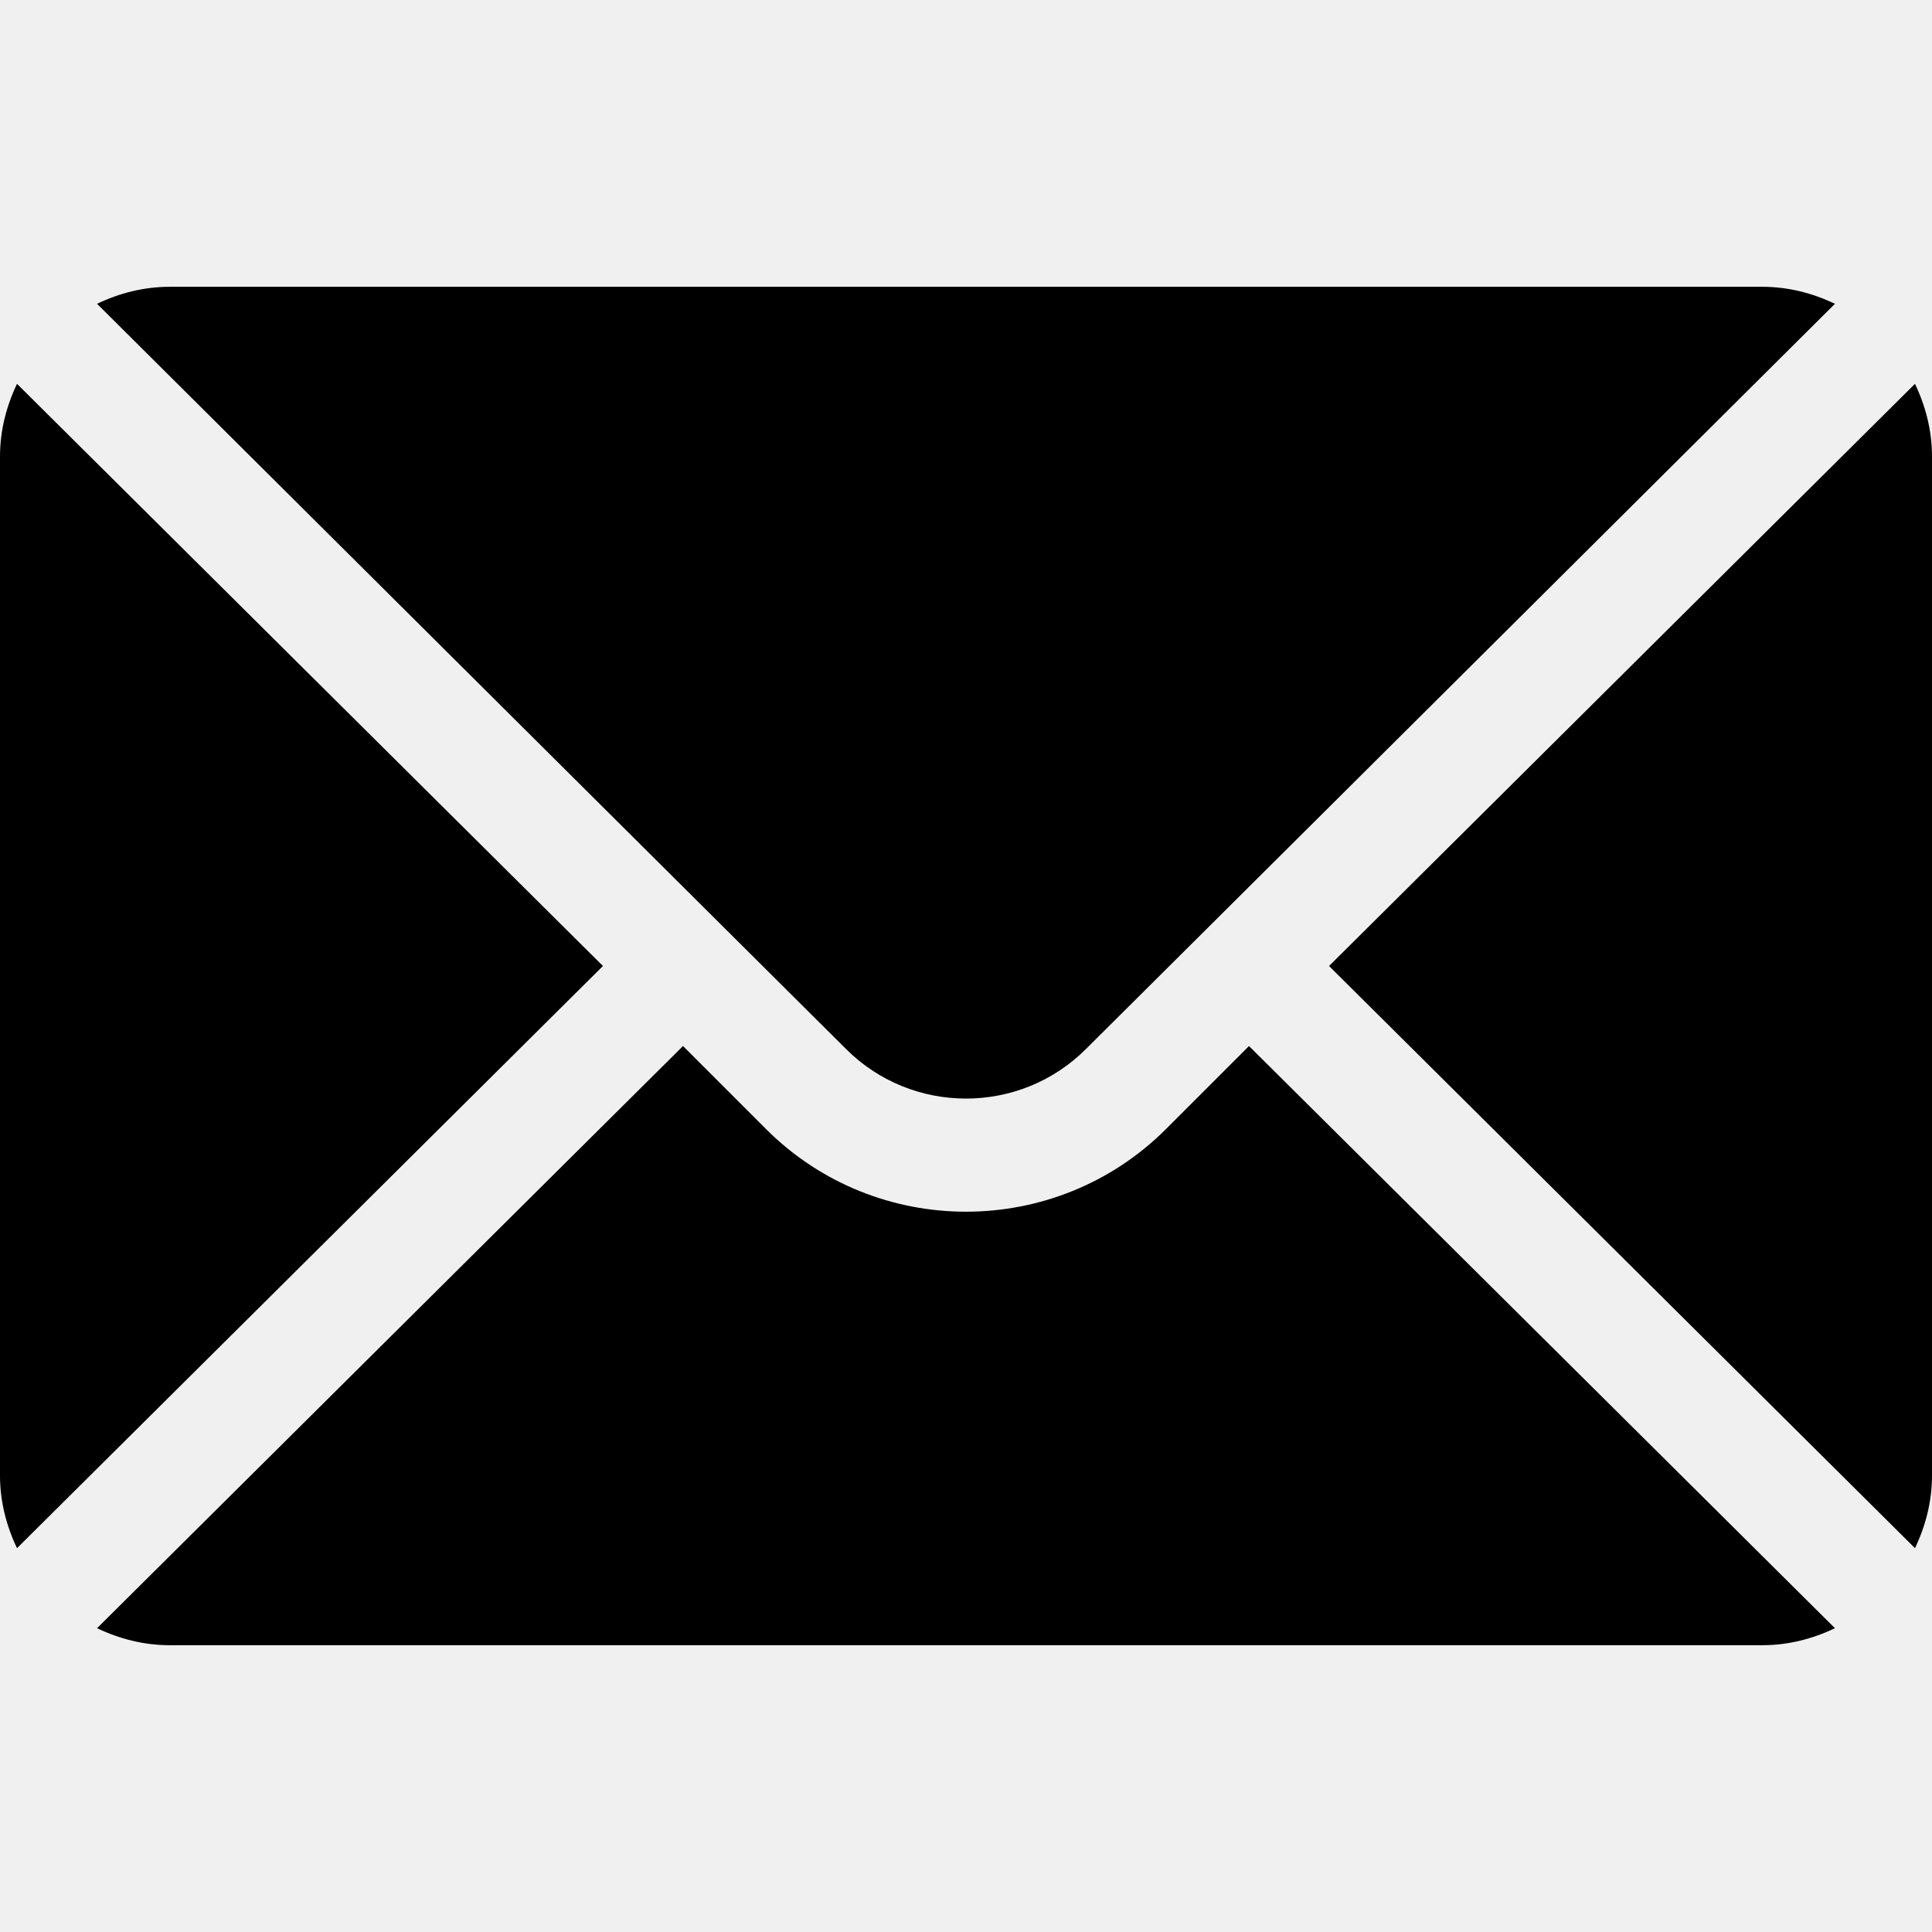
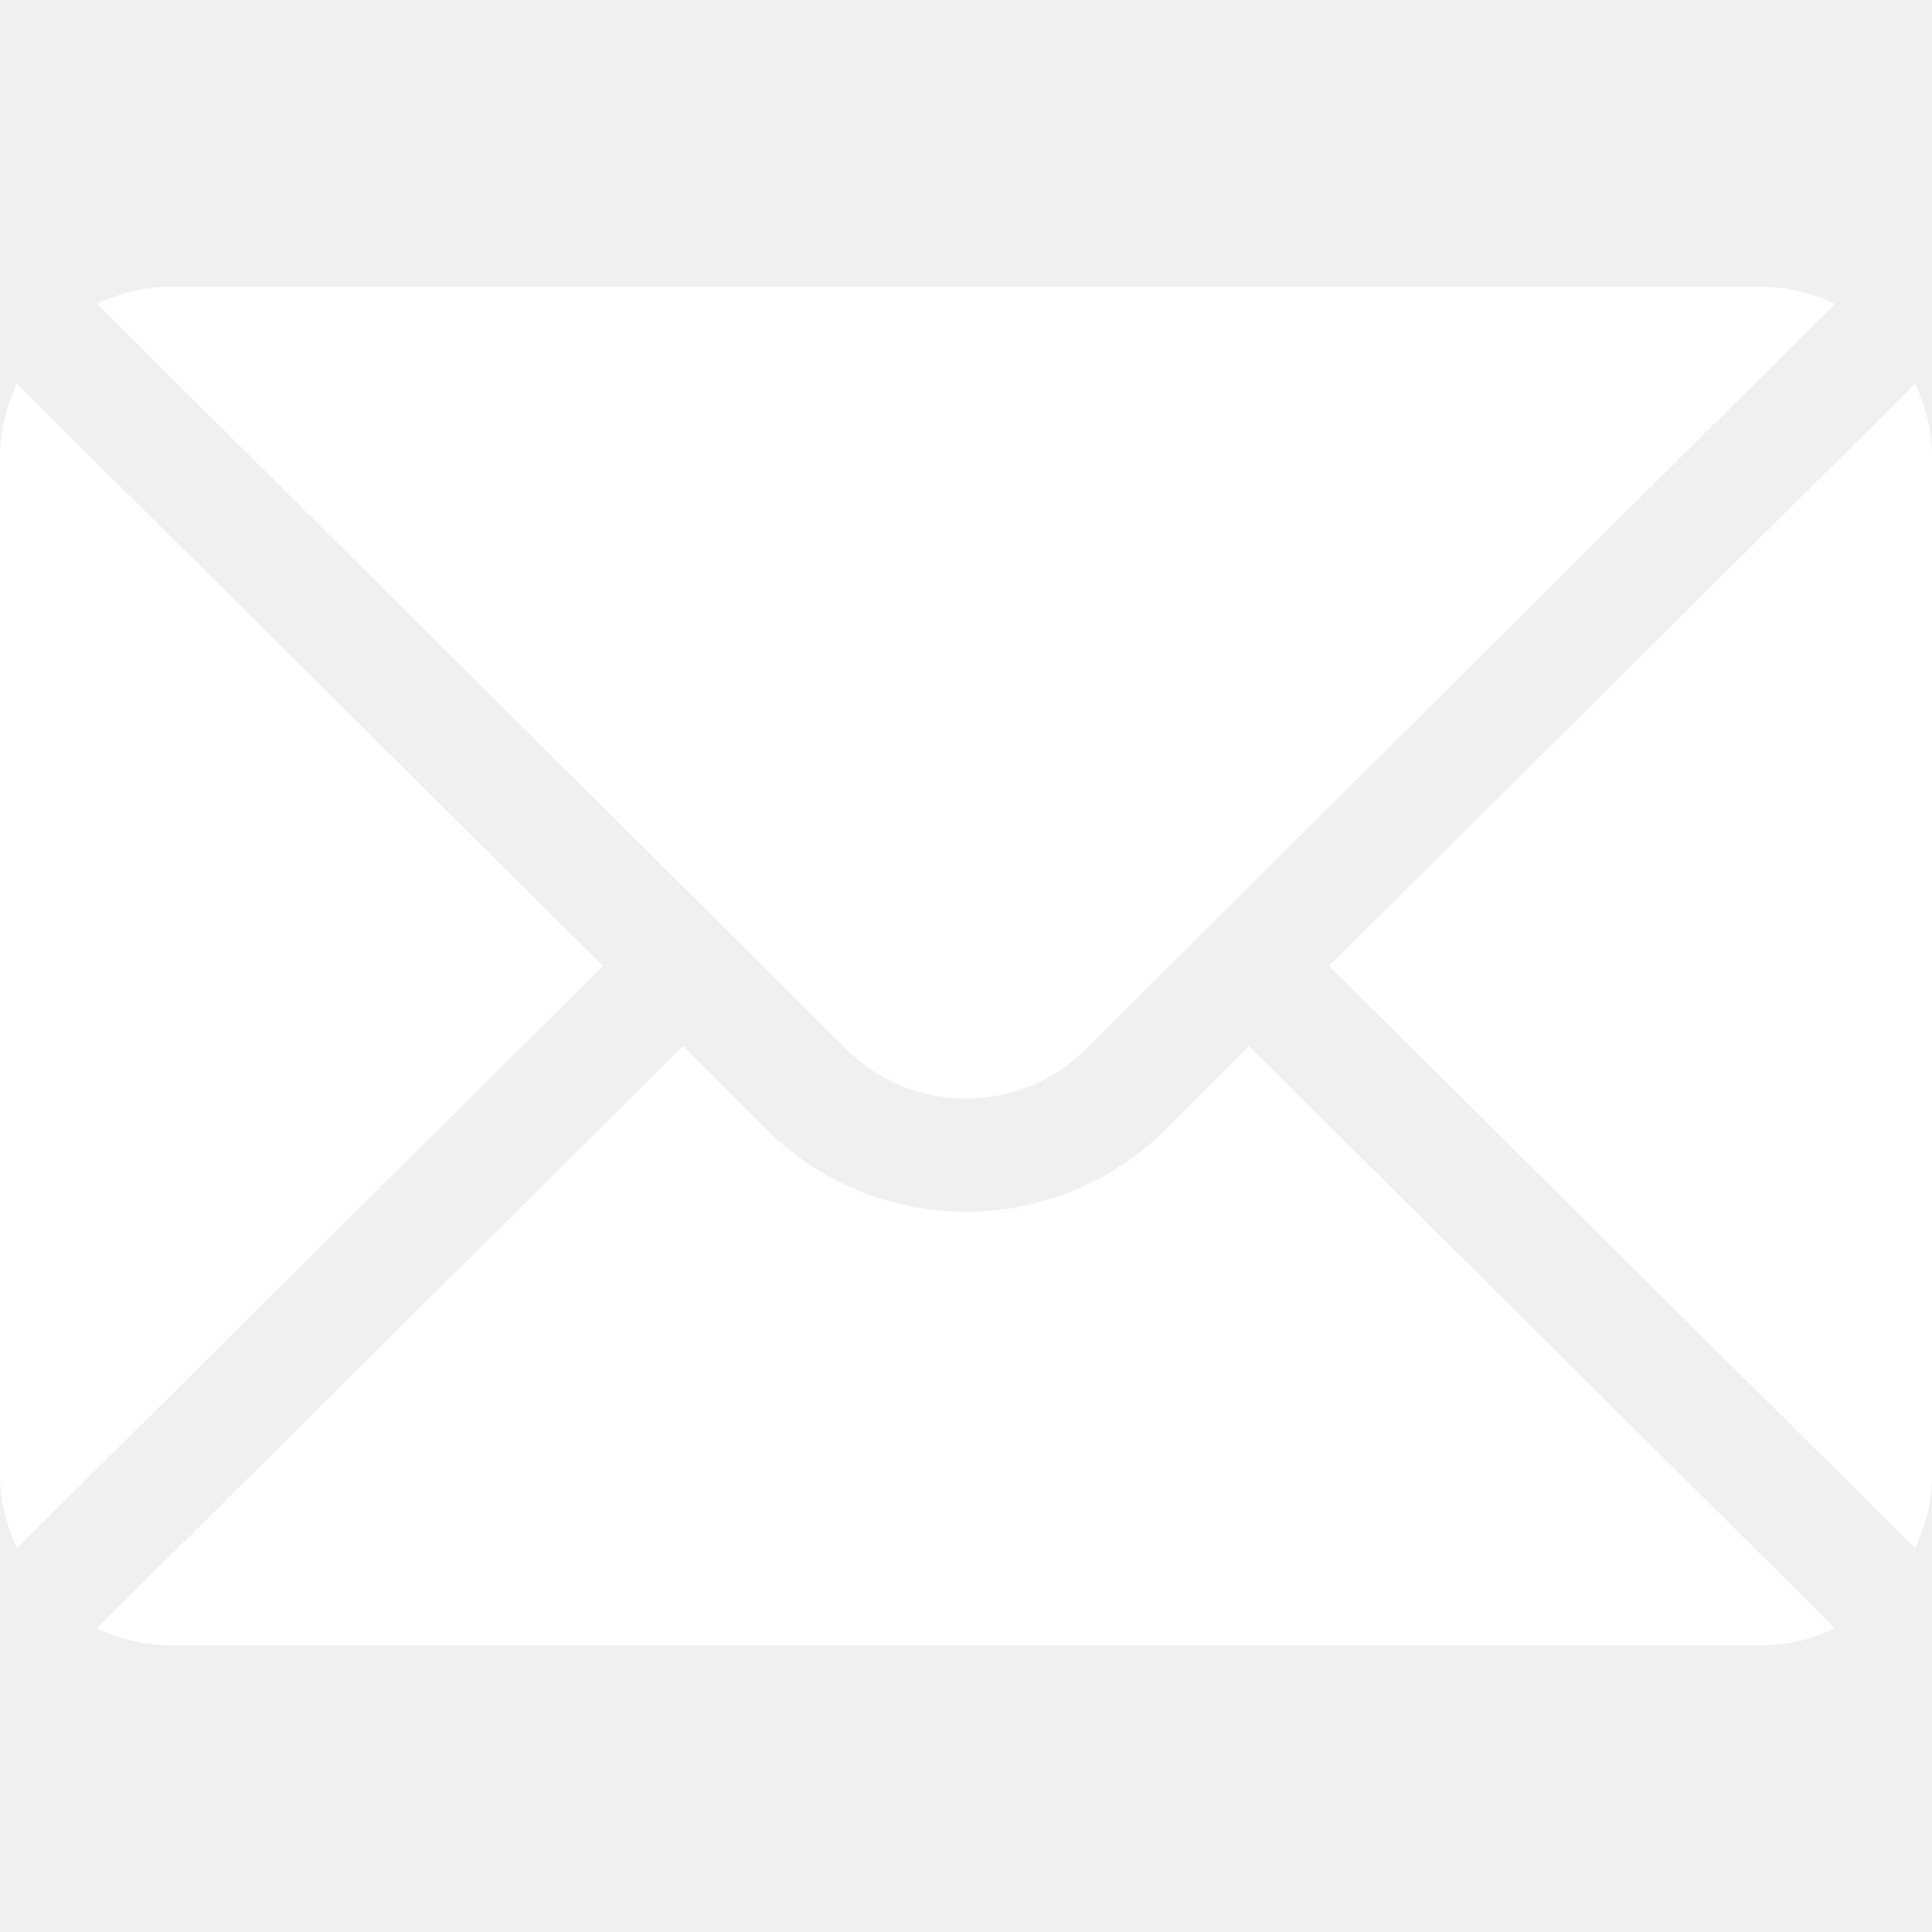
- <svg xmlns="http://www.w3.org/2000/svg" version="1.1" id="Capa_1" x="0px" y="0px" viewBox="0 0 512 512" style="enable-background:new 0 0 512 512;" xml:space="preserve">
+ <svg xmlns="http://www.w3.org/2000/svg" version="1.1" id="Capa_1" x="0px" y="0px" viewBox="0 0 512 512" style="enable-background:new 0 0 512 512;" xml:space="preserve" fill="white">
  <g>
    <g>
      <path d="M507.49,101.721L352.211,256L507.49,410.279c2.807-5.867,4.51-12.353,4.51-19.279V121    C512,114.073,510.297,107.588,507.49,101.721z" />
    </g>
  </g>
  <g>
    <g>
      <path d="M467,76H45c-6.927,0-13.412,1.703-19.279,4.51l198.463,197.463c17.548,17.548,46.084,17.548,63.632,0L486.279,80.51    C480.412,77.703,473.927,76,467,76z" />
    </g>
  </g>
  <g>
    <g>
      <path d="M4.51,101.721C1.703,107.588,0,114.073,0,121v270c0,6.927,1.703,13.413,4.51,19.279L159.789,256L4.51,101.721z" />
    </g>
  </g>
  <g>
    <g>
      <path d="M331,277.211l-21.973,21.973c-29.239,29.239-76.816,29.239-106.055,0L181,277.211L25.721,431.49    C31.588,434.297,38.073,436,45,436h422c6.927,0,13.412-1.703,19.279-4.51L331,277.211z" />
    </g>
  </g>
  <g>
</g>
  <g>
</g>
  <g>
</g>
  <g>
</g>
  <g>
</g>
  <g>
</g>
  <g>
</g>
  <g>
</g>
  <g>
</g>
  <g>
</g>
  <g>
</g>
  <g>
</g>
  <g>
</g>
  <g>
</g>
  <g>
</g>
</svg>
